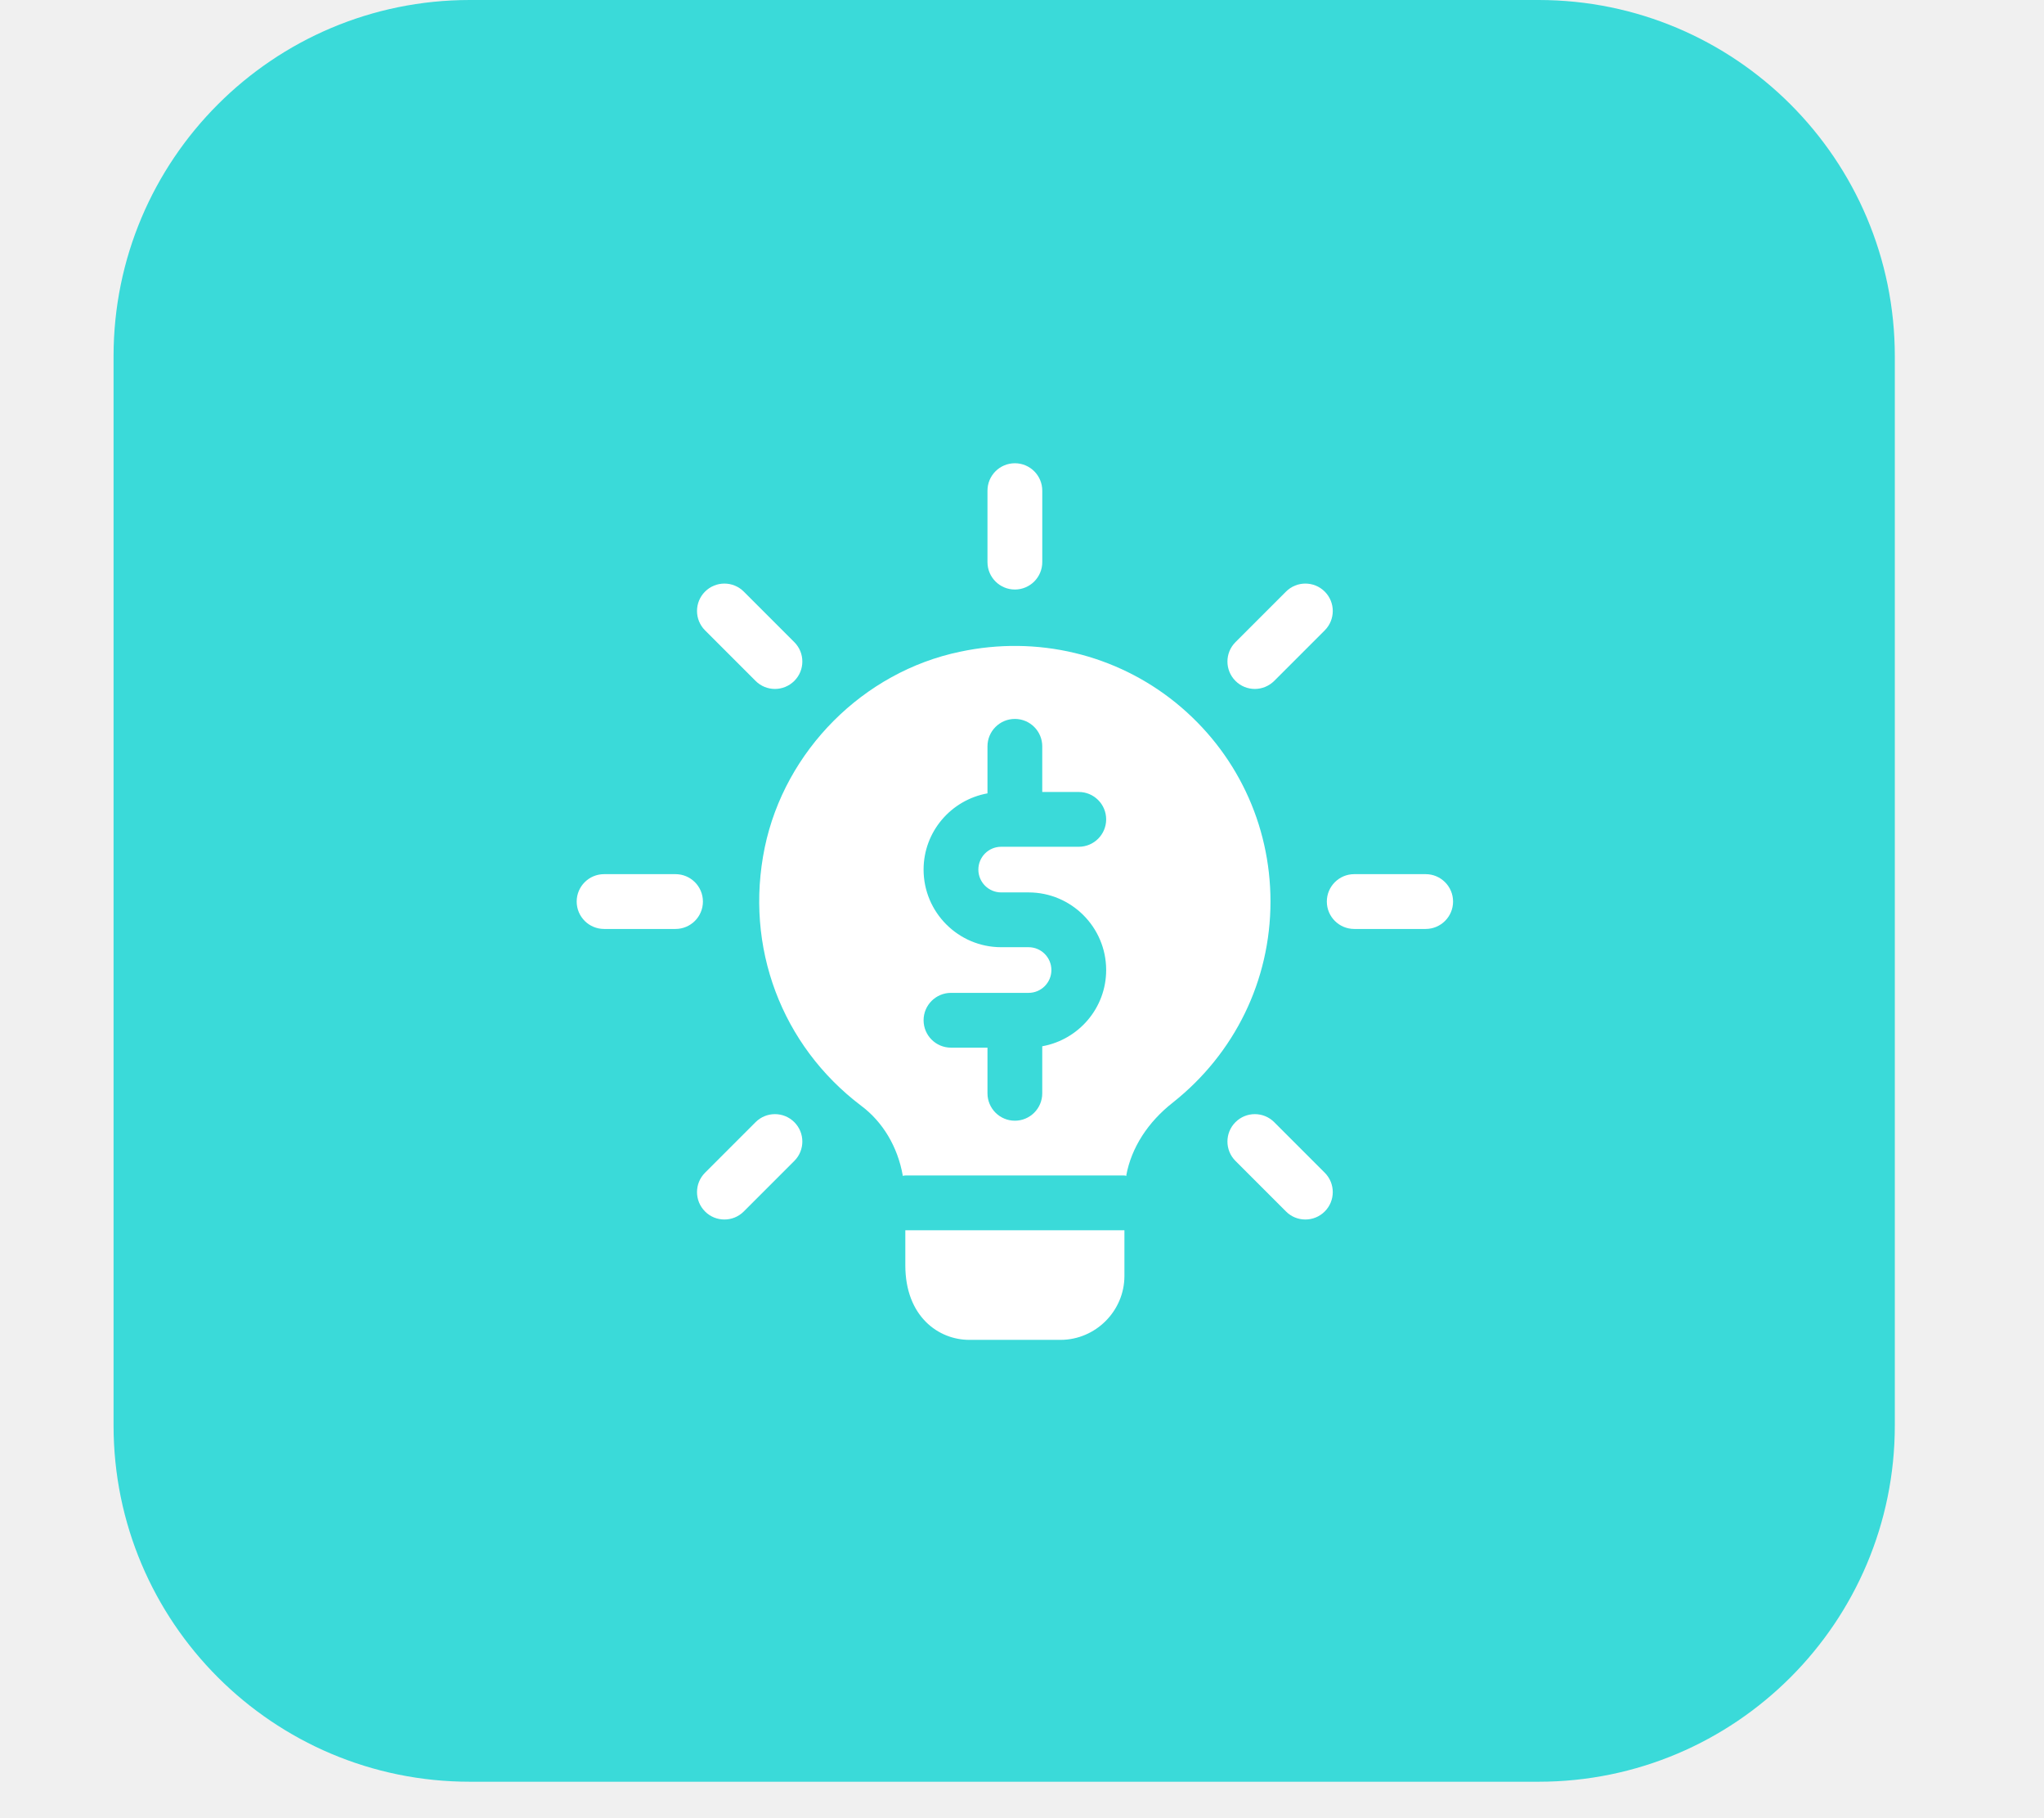
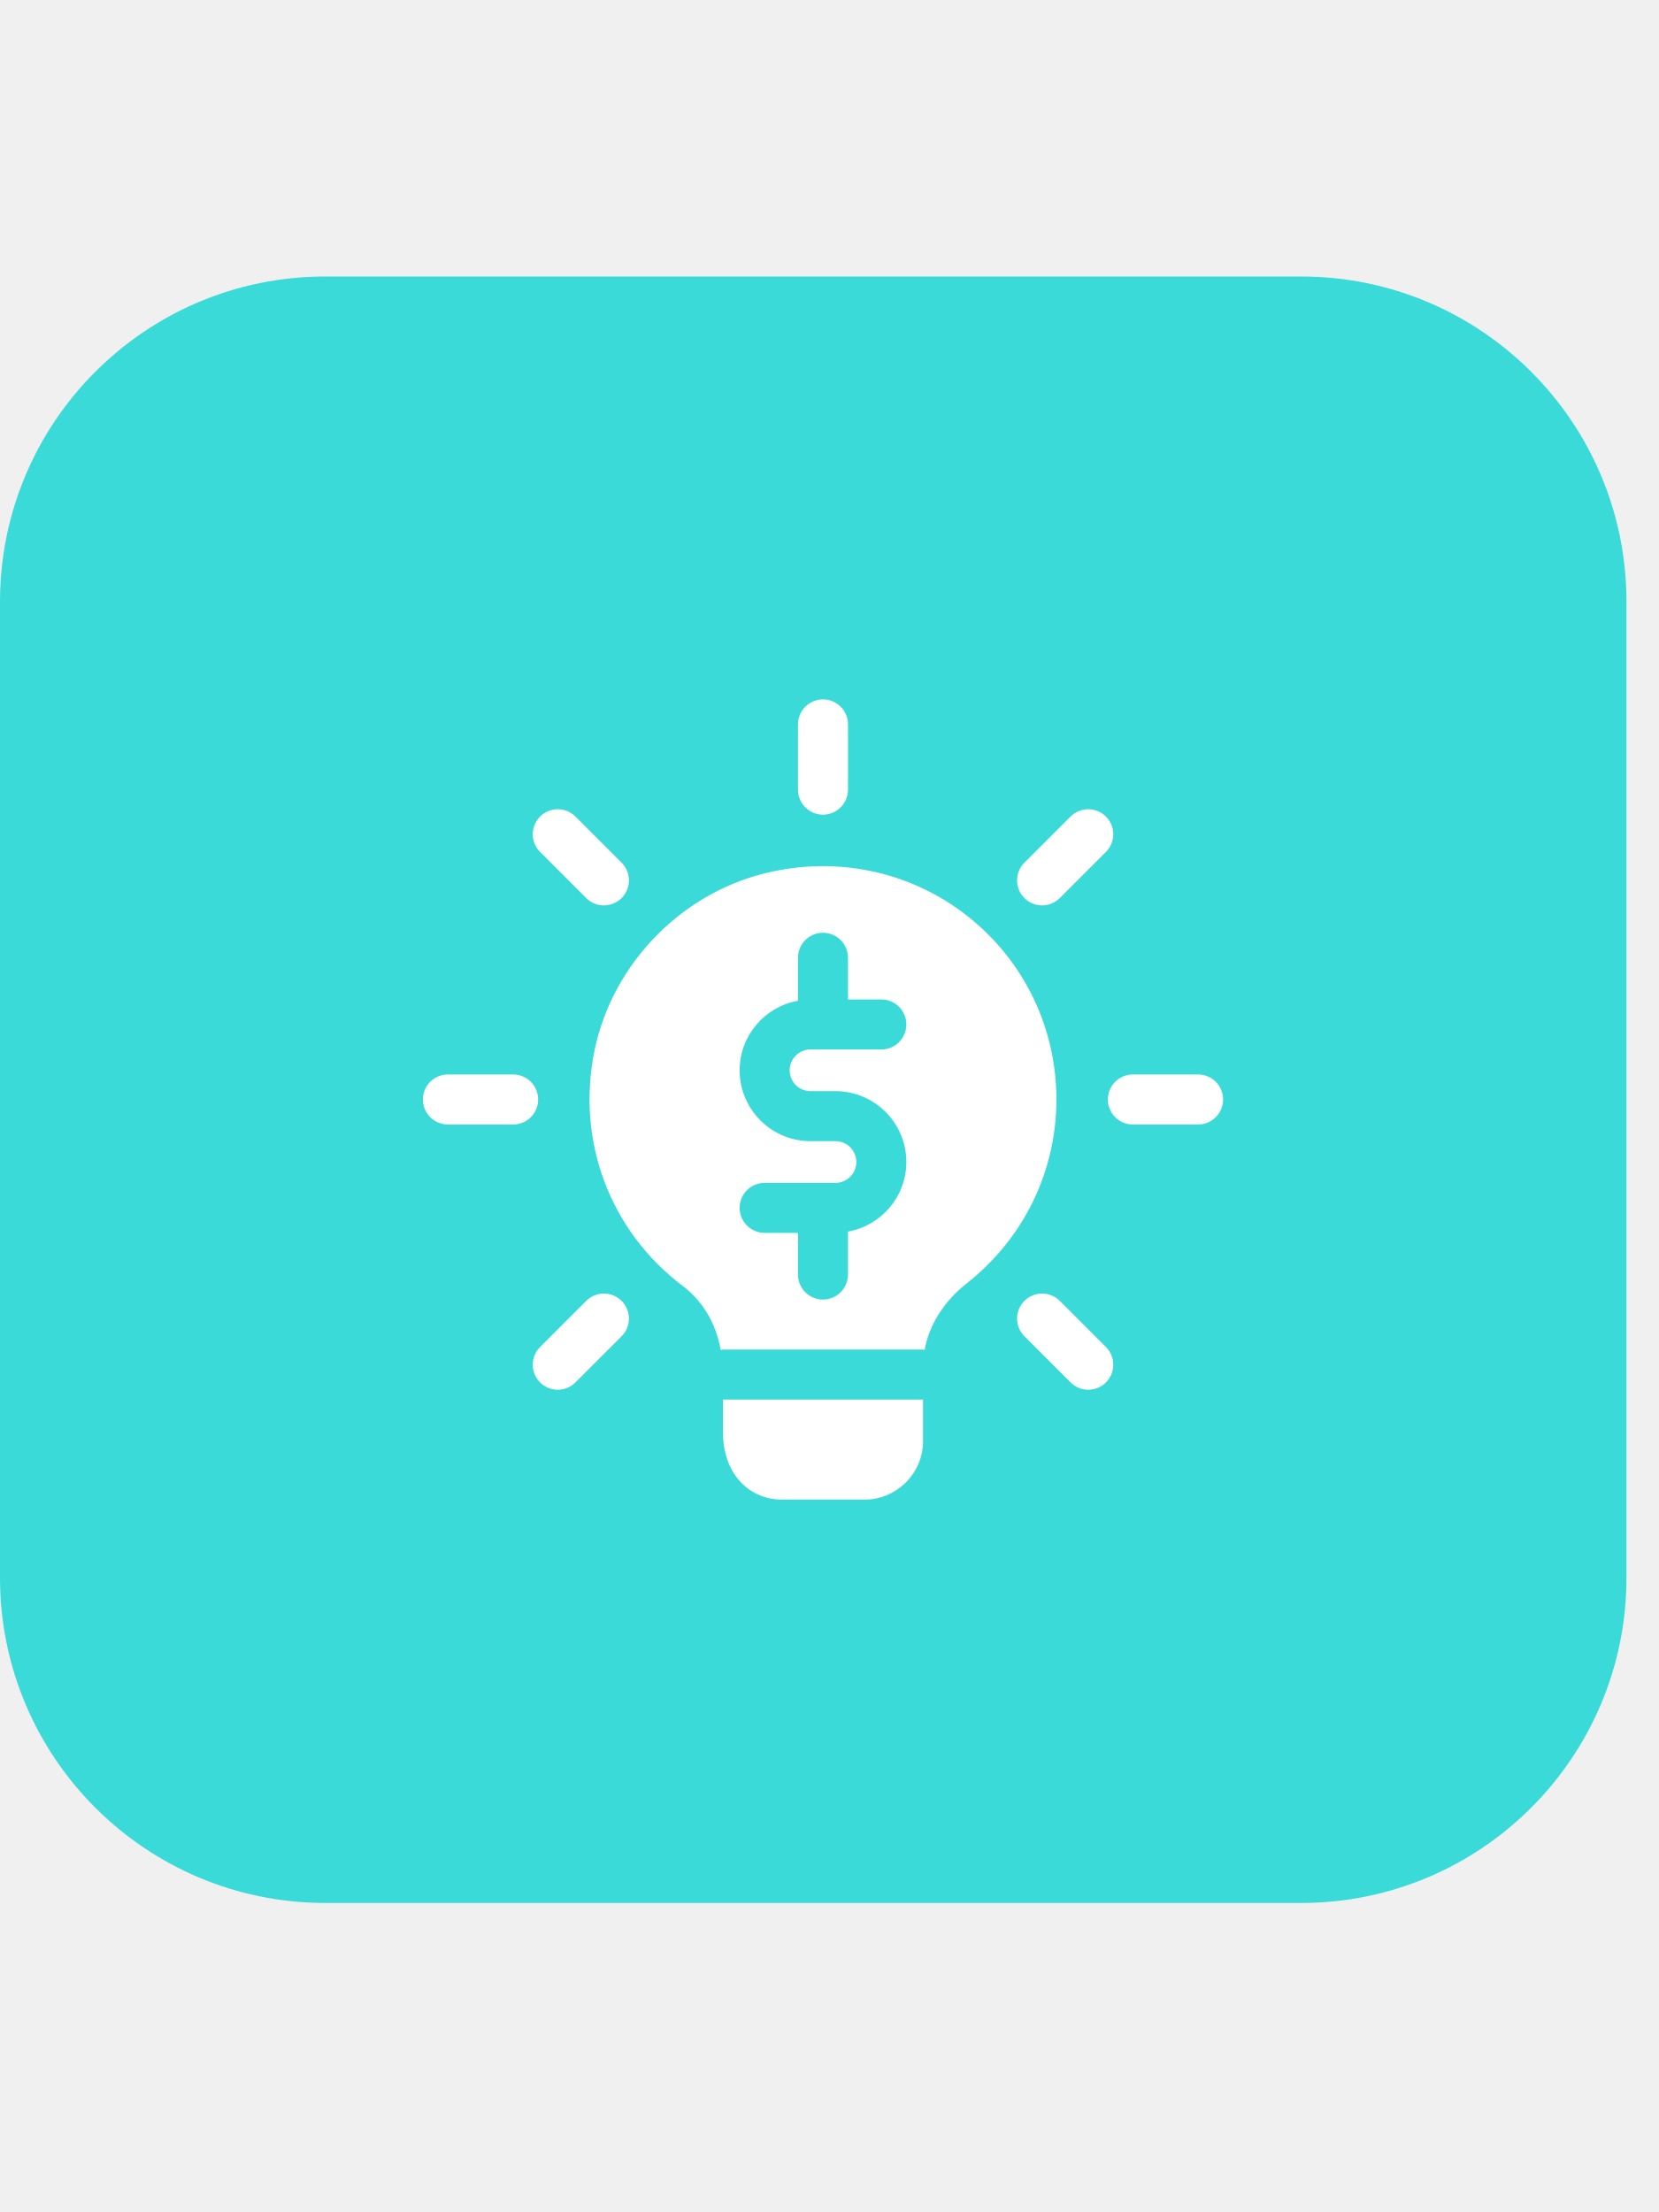
- <svg xmlns="http://www.w3.org/2000/svg" width="90" height="80" viewBox="0 0 102 102" fill="none">
+ <svg xmlns="http://www.w3.org/2000/svg" width="60" height="80" viewBox="0 0 102 102" fill="none">
  <rect width="100" height="100" rx="20" fill="#3ADAD9" />
  <g clip-path="url(#clip0_4620_94)">
    <path d="M50.6 33.087C49.751 33.087 49.062 32.398 49.062 31.549V27.538C49.062 26.689 49.751 26 50.6 26C51.449 26 52.138 26.689 52.138 27.538V31.549C52.138 32.398 51.449 33.087 50.6 33.087Z" fill="white" />
    <path d="M64.07 38.667C63.677 38.667 63.283 38.517 62.984 38.216C62.383 37.615 62.383 36.642 62.984 36.041L65.821 33.204C66.422 32.603 67.395 32.603 67.996 33.204C68.597 33.804 68.597 34.778 67.996 35.379L65.159 38.216C64.858 38.515 64.464 38.667 64.07 38.667Z" fill="white" />
    <path d="M73.662 52.138H69.65C68.802 52.138 68.113 51.449 68.113 50.6C68.113 49.751 68.802 49.062 69.65 49.062H73.662C74.511 49.062 75.2 49.751 75.2 50.6C75.2 51.449 74.511 52.138 73.662 52.138Z" fill="white" />
    <path d="M66.908 68.445C66.514 68.445 66.12 68.296 65.821 67.994L62.984 65.157C62.383 64.556 62.383 63.583 62.984 62.982C63.585 62.381 64.558 62.381 65.159 62.982L67.996 65.819C68.597 66.42 68.597 67.394 67.996 67.994C67.695 68.296 67.301 68.445 66.908 68.445Z" fill="white" />
    <path d="M34.292 68.445C33.899 68.445 33.505 68.296 33.206 67.994C32.605 67.394 32.605 66.42 33.206 65.819L36.043 62.982C36.644 62.381 37.617 62.381 38.218 62.982C38.819 63.583 38.819 64.556 38.218 65.157L35.381 67.994C35.08 68.296 34.686 68.445 34.292 68.445Z" fill="white" />
    <path d="M31.549 52.138H27.538C26.689 52.138 26 51.449 26 50.6C26 49.751 26.689 49.062 27.538 49.062H31.549C32.398 49.062 33.087 49.751 33.087 50.6C33.087 51.449 32.398 52.138 31.549 52.138Z" fill="white" />
    <path d="M37.13 38.667C36.736 38.667 36.342 38.517 36.043 38.216L33.206 35.379C32.605 34.778 32.605 33.804 33.206 33.204C33.806 32.603 34.78 32.603 35.381 33.204L38.218 36.041C38.819 36.642 38.819 37.615 38.218 38.216C37.915 38.515 37.523 38.667 37.13 38.667Z" fill="white" />
    <path d="M56.75 69.05V71.613C56.75 73.581 55.13 75.2 53.162 75.2H48.037C46.316 75.2 44.45 73.888 44.45 71.018V69.05H56.75Z" fill="white" />
    <path d="M59.64 39.448C56.278 36.721 51.85 35.655 47.525 36.578C42.092 37.705 37.685 42.133 36.557 47.566C35.409 53.142 37.5 58.677 41.969 62.059C43.179 62.961 44.019 64.355 44.306 65.975V65.995C44.347 65.975 44.409 65.975 44.45 65.975H56.75C56.791 65.975 56.811 65.975 56.852 65.995V65.975C57.139 64.417 58.062 62.982 59.476 61.875C62.941 59.128 64.95 55.028 64.95 50.6C64.95 46.254 63.023 42.195 59.64 39.448ZM49.831 50.087H51.369C53.771 50.087 55.725 52.041 55.725 54.444C55.725 56.582 54.173 58.357 52.137 58.722V61.362C52.137 62.211 51.449 62.9 50.6 62.9C49.751 62.9 49.062 62.211 49.062 61.362V58.8H47.012C46.164 58.8 45.475 58.111 45.475 57.262C45.475 56.414 46.164 55.725 47.012 55.725H51.369C52.076 55.725 52.65 55.151 52.65 54.444C52.65 53.736 52.076 53.162 51.369 53.162H49.831C47.429 53.162 45.475 51.209 45.475 48.806C45.475 46.668 47.027 44.893 49.062 44.528V41.887C49.062 41.039 49.751 40.35 50.6 40.35C51.449 40.35 52.137 41.039 52.137 41.887V44.45H54.187C55.036 44.45 55.725 45.139 55.725 45.987C55.725 46.836 55.036 47.525 54.187 47.525H49.831C49.124 47.525 48.55 48.099 48.55 48.806C48.55 49.513 49.124 50.087 49.831 50.087Z" fill="white" />
    <path d="M44.306 65.975H44.451C44.409 65.975 44.348 65.975 44.306 65.996V65.975Z" fill="white" />
    <path d="M56.854 65.975V65.996C56.812 65.975 56.792 65.975 56.75 65.975H56.854Z" fill="white" />
  </g>
  <defs>
    <clipPath id="clip0_4620_94">
      <rect width="49.2" height="49.2" fill="white" transform="translate(26 26)" />
    </clipPath>
  </defs>
</svg>
